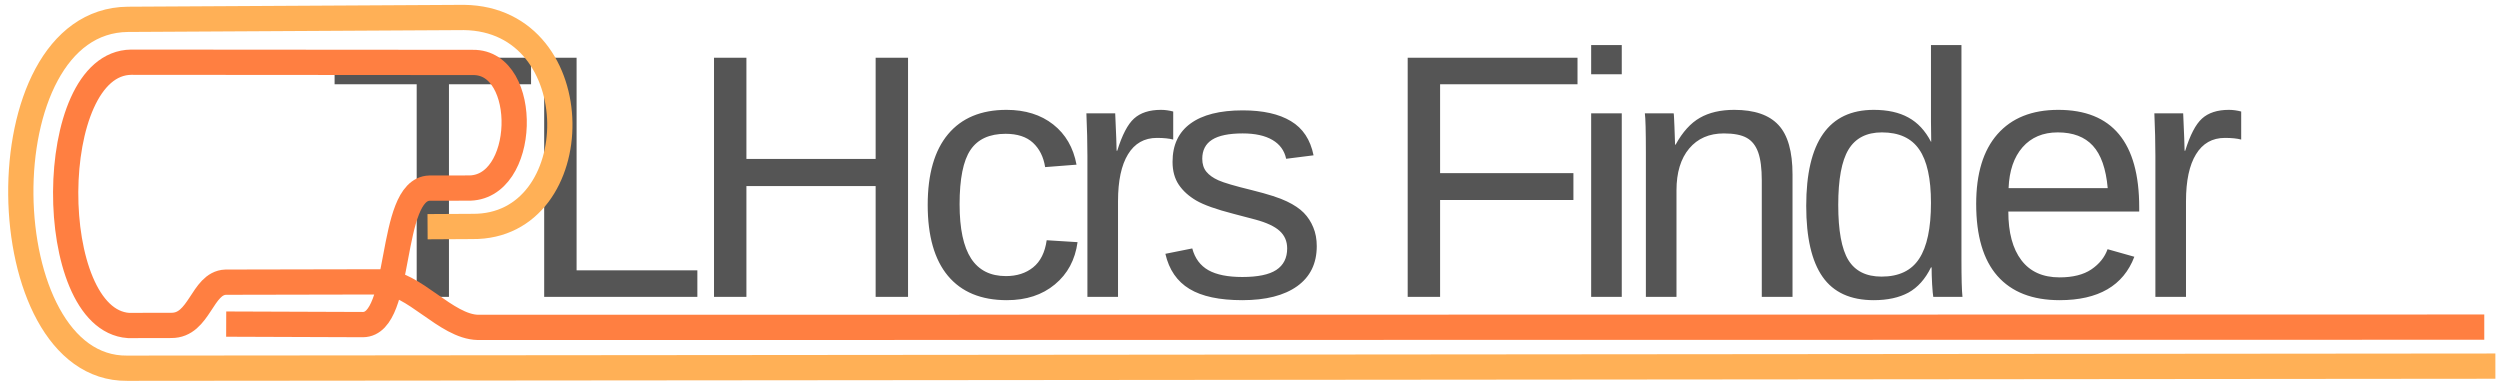
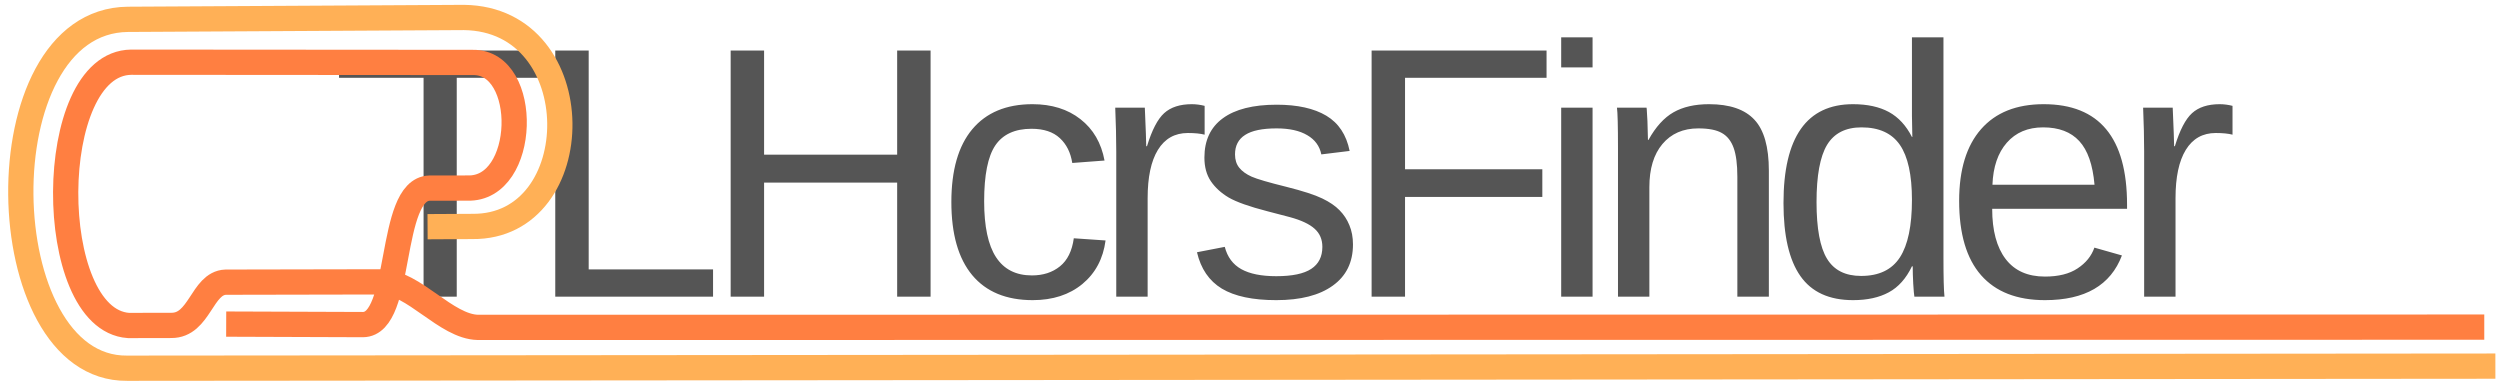
<svg xmlns="http://www.w3.org/2000/svg" width="305mm" height="47mm" viewBox="0 0 305 47" version="1.1" id="svg1" xml:space="preserve">
  <defs id="defs1" />
  <g id="layer1">
-     <text xml:space="preserve" style="font-size:42.385px;line-height:normal;font-family:Calibri;-inkscape-font-specification:Calibri;text-align:center;text-decoration-color:#000000;letter-spacing:-2.853px;word-spacing:-2.038px;text-anchor:middle;fill:#555555;stroke:#fd0000;stroke-width:7.613;paint-order:stroke markers fill;fill-opacity:1" x="191.055" y="36.212" id="text1-3">
-       <tspan id="tspan1-7" style="font-style:normal;font-variant:normal;font-weight:normal;font-stretch:normal;font-size:42.385px;font-family:Arial;-inkscape-font-specification:Arial;letter-spacing:-2.853px;word-spacing:-2.038px;fill:#555555;fill-opacity:1;stroke:none;stroke-width:7.613" x="189.629" y="36.212" dx="-10.782">TLHcrs Finder</tspan>
+     <text xml:space="preserve" style="font-size:43.651px;line-height:normal;font-family:Calibri;-inkscape-font-specification:Calibri;text-align:center;text-decoration-color:#000000;letter-spacing:-2.88px;word-spacing:-2.099px;text-anchor:middle;fill:#555555;fill-opacity:1;stroke:#fd0000;stroke-width:7.84;paint-order:stroke markers fill" x="191.378" y="36.197" id="text1-3">
+       <tspan id="tspan1-7" style="font-style:normal;font-variant:normal;font-weight:normal;font-stretch:normal;font-size:43.651px;font-family:Arial;-inkscape-font-specification:Arial;letter-spacing:-2.88px;word-spacing:-2.099px;fill:#555555;fill-opacity:1;stroke:none;stroke-width:7.84" x="189.938" y="36.197" dx="-10.587">TLHcrsFinder</tspan>
    </text>
    <path style="fill:none;fill-opacity:1;stroke:#ffb056;stroke-width:3.081;stroke-dasharray:none;stroke-opacity:1;paint-order:stroke markers fill" d="M 304.436,44.667 15.504,44.922 C -1.332,45.085 -2.264,2.525 15.606,2.359 L 56.6,2.131 c 15.589,0.201 15.268,25.642 1.031,25.496 l -5.468,0.03" id="path2" />
    <path style="fill:none;fill-opacity:1;stroke:#ff7f41;stroke-width:3.081;stroke-dasharray:none;stroke-opacity:1;paint-order:stroke markers fill" d="m 303.081,39.909 -244.766,0.033 c -3.922,-0.081 -7.836,-5.517 -11.758,-5.555 l -19.03,0.038 c -2.911,0.114 -3.146,5.31 -6.634,5.274 l -5.221,0.011 C 5.408,38.98 5.392,7.689 16.02,7.589 l 41.665,0.03 C 64.681,7.515 64.35,23.177 57.024,22.943 l -4.623,0.007 c -5.092,0.15 -3.205,16.618 -8.118,16.651 l -16.688,-0.061" id="path3" />
  </g>
</svg>
